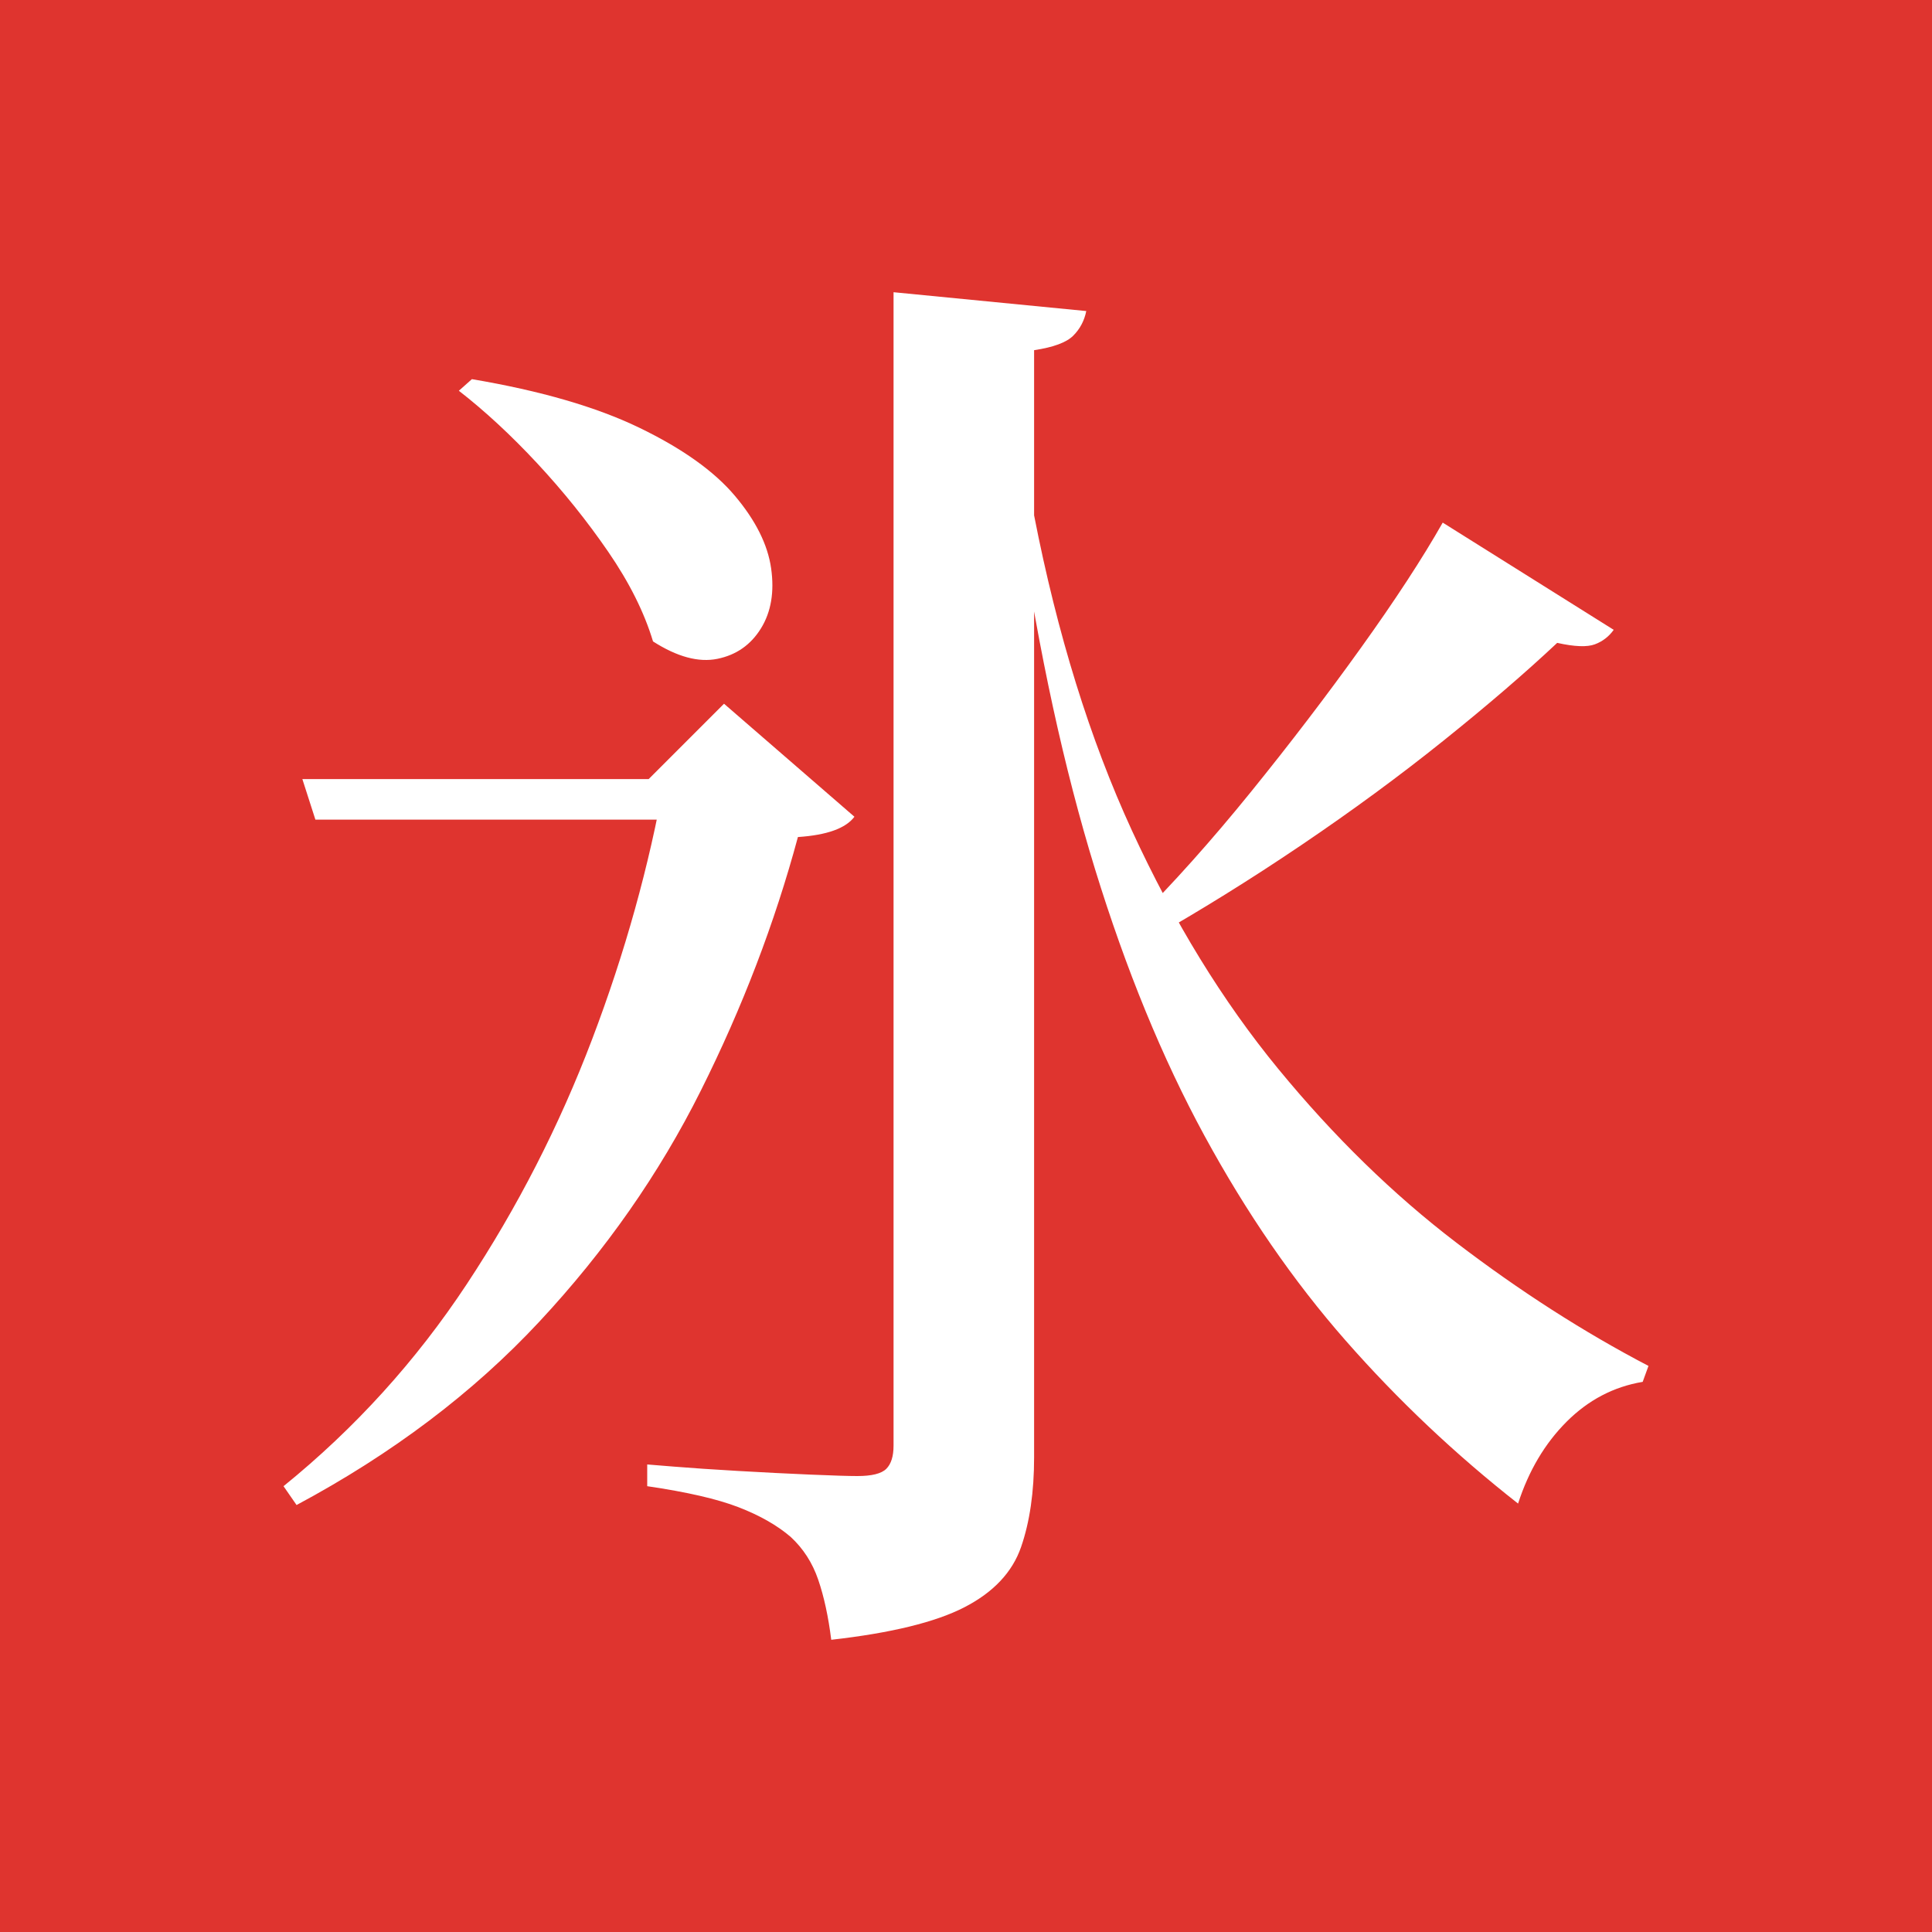
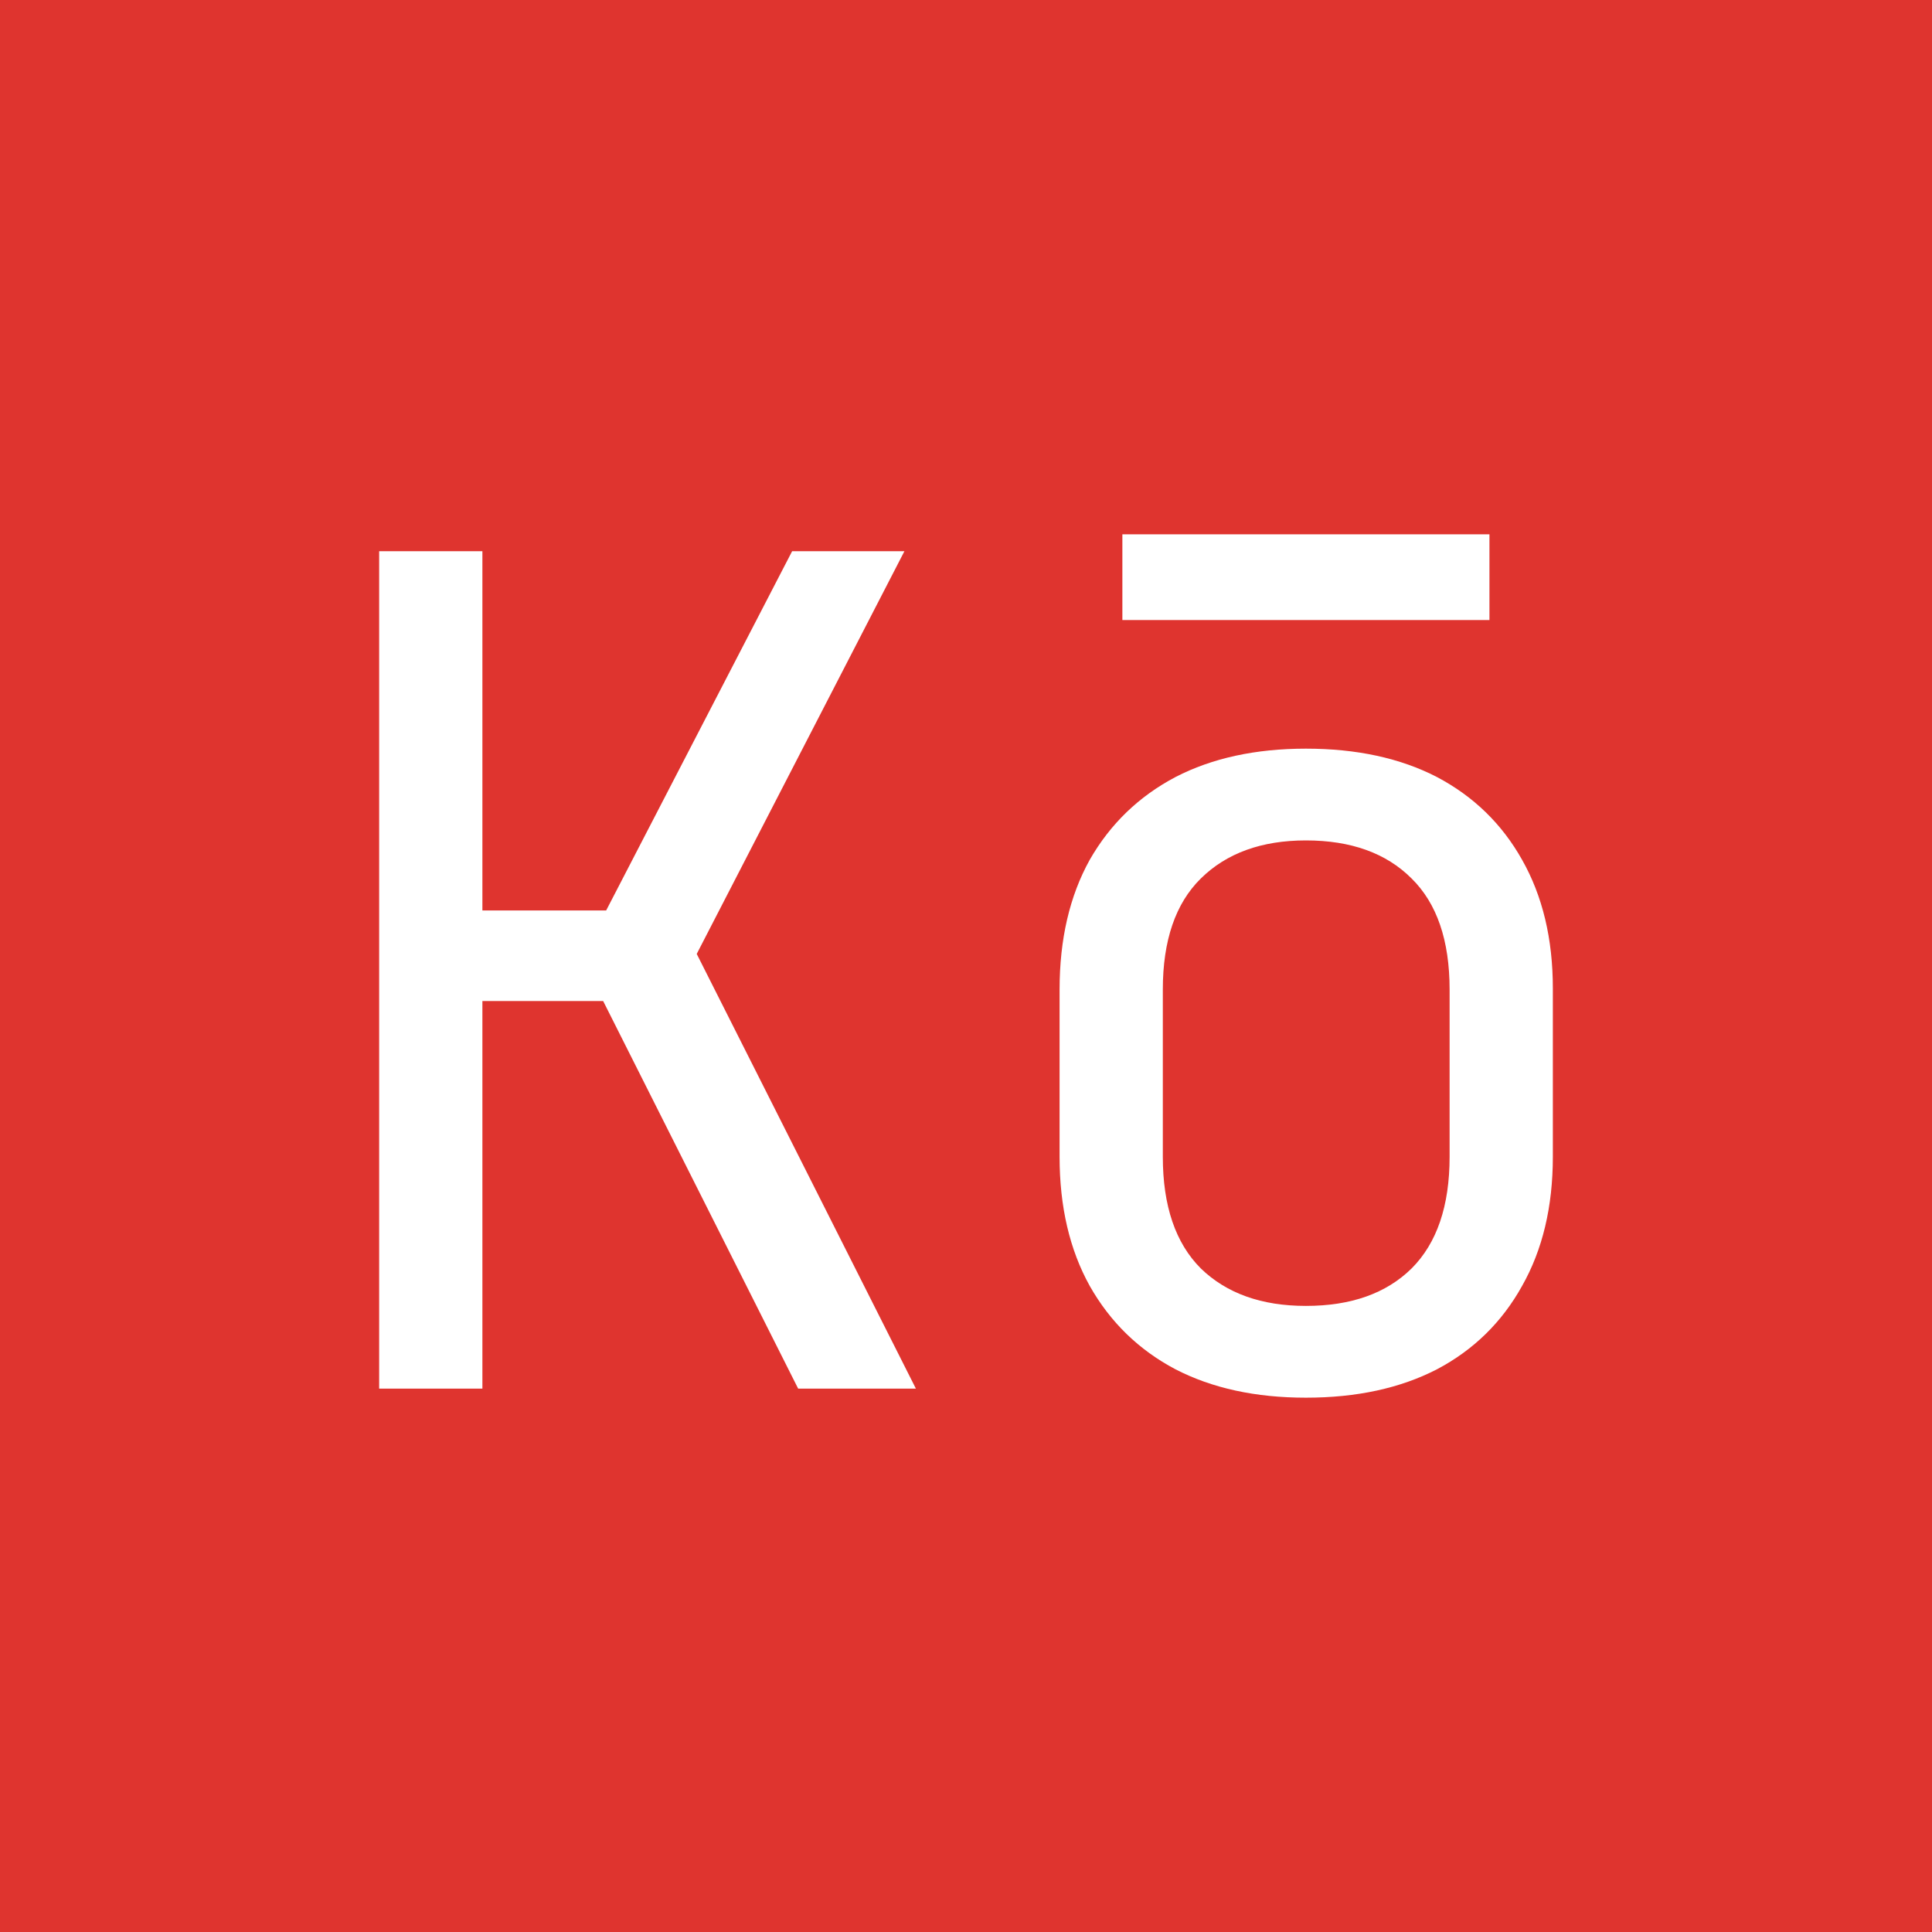
- <svg xmlns="http://www.w3.org/2000/svg" viewBox="0 0 16 16" width="16" height="16" role="img" aria-label="Kōri">
-   <rect width="16" height="16" fill="#DF342F" />
-   <path fill="#FFFFFF" transform="translate(8 8) scale(0.012 -0.012) translate(-499 -380)" d="M546 805V41Q546 5 537 -21Q528 -47 498 -62.5Q468 -78 406 -85Q403 -61 397 -43.5Q391 -26 378 -14Q364 -2 342 6.5Q320 15 279 21V36Q279 36 297.5 34.5Q316 33 342 31.5Q368 30 391.5 29Q415 28 424 28Q439 28 444 33Q449 38 449 49V845L582 832Q580 822 573 815Q566 808 546 805ZM41 509H335V481H50ZM291 509H280L332 561L422 483Q413 471 383 469Q359 380 316 294Q273 208 204.5 134.5Q136 61 37 8L28 21Q102 81 154.5 160.5Q207 240 241 329.5Q275 419 291 509ZM546 691Q570 568 613.5 473.5Q657 379 714.5 309Q772 239 837.5 189Q903 139 970 104L966 93Q936 88 913.5 65.5Q891 43 880 9Q815 60 761 121.5Q707 183 663.5 263Q620 343 588 447Q556 551 536 686ZM828 686 946 612Q941 605 933 602Q925 599 907 603Q874 572 828.5 535.5Q783 499 730.5 463.5Q678 428 625 398L615 410Q655 450 695.5 500Q736 550 771.5 599.5Q807 649 828 686ZM158 785Q229 773 273.5 751.5Q318 730 339.5 704.5Q361 679 364.5 654.5Q368 630 357.5 613Q347 596 327.5 592Q308 588 283 604Q274 634 252 666Q230 698 203 727Q176 756 149 777Z" />
+ <svg xmlns="http://www.w3.org/2000/svg" viewBox="0 0 32 32" width="32" height="32" role="img" aria-label="Kōri">
+   <rect width="32" height="32" fill="#DF342F" />
+   <path fill="#FFFFFF" d="M6.28 23V9.13H7.99V15.08H10.04L13.12 9.13H14.98L11.54 15.8L15.17 23H13.22L9.99 16.58H7.99V23Z M21.63 23.15Q20.38 23.15 19.47 22.68Q18.56 22.2 18.05 21.3Q17.55 20.4 17.55 19.16V16.39Q17.55 15.14 18.05 14.24Q18.56 13.35 19.47 12.87Q20.38 12.4 21.63 12.4Q22.89 12.4 23.8 12.87Q24.71 13.35 25.21 14.24Q25.72 15.14 25.72 16.37V19.16Q25.72 20.4 25.21 21.3Q24.71 22.2 23.8 22.68Q22.89 23.15 21.63 23.15ZM21.63 21.63Q22.75 21.63 23.38 21.01Q24.01 20.38 24.01 19.16V16.39Q24.01 15.17 23.38 14.55Q22.75 13.92 21.63 13.92Q20.53 13.92 19.89 14.55Q19.26 15.17 19.26 16.39V19.16Q19.26 20.38 19.89 21.01Q20.53 21.63 21.63 21.63ZM18.59 10.27V8.85H24.67V10.27Z" />
</svg>
